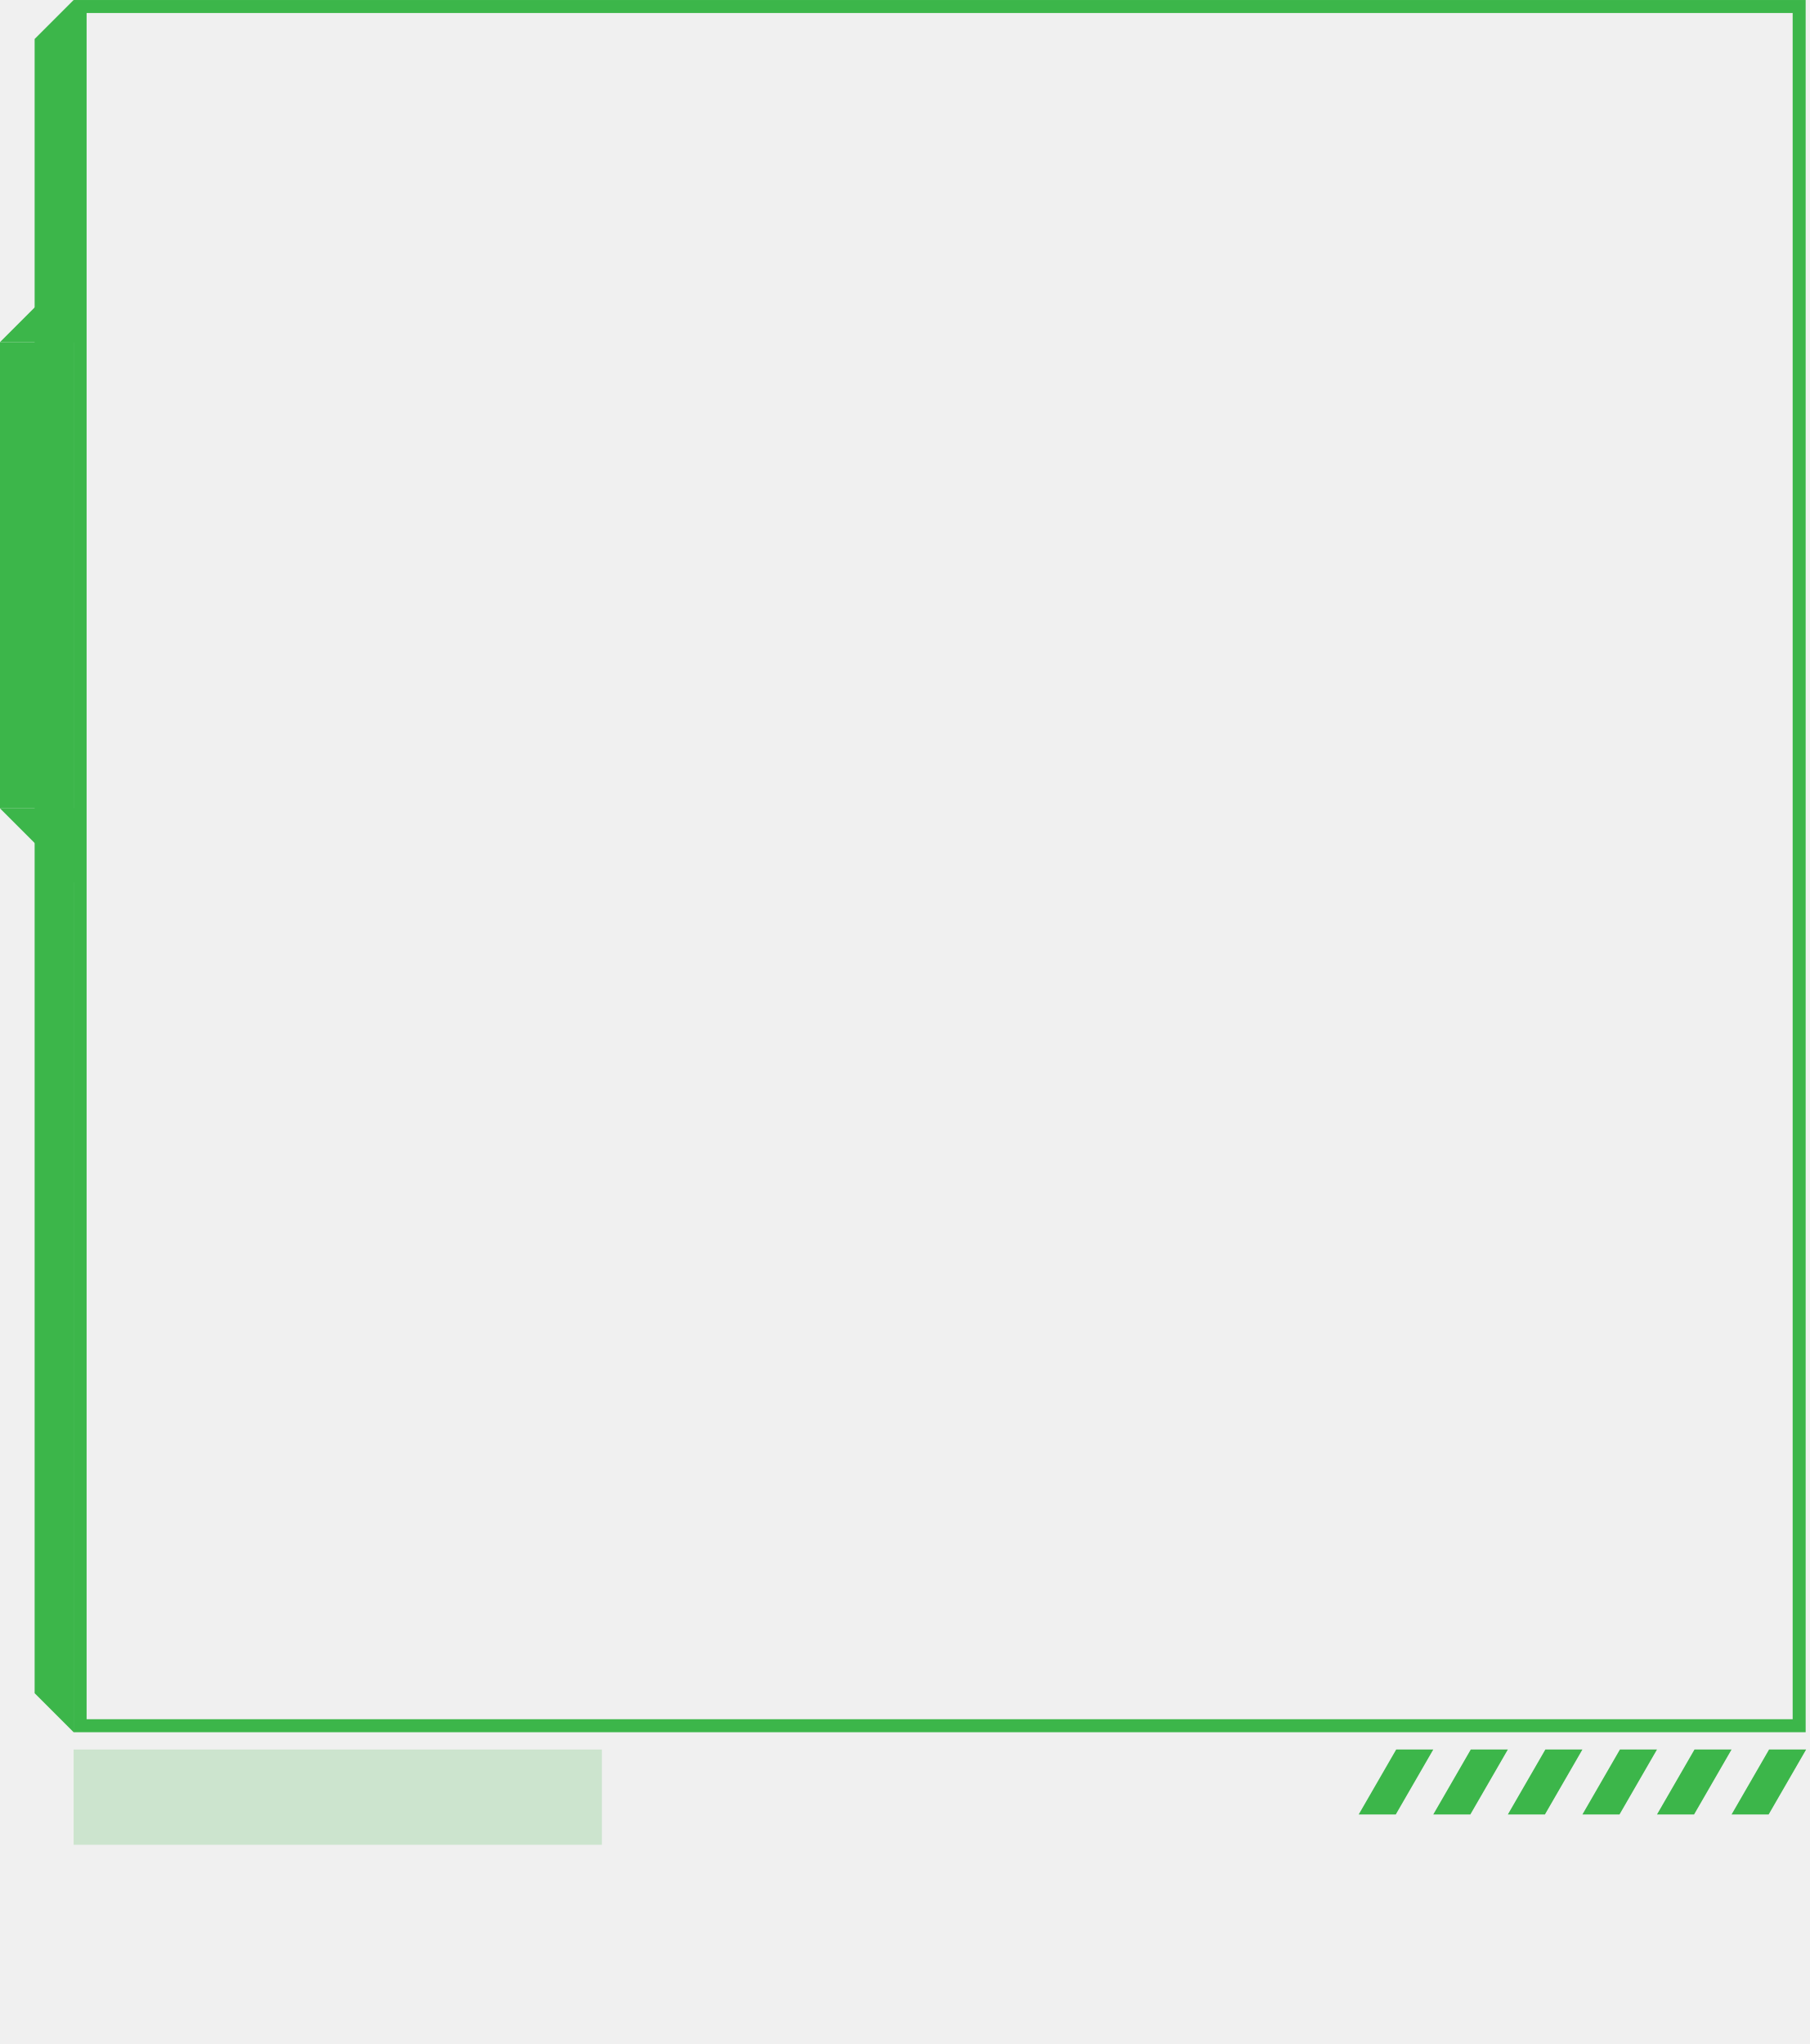
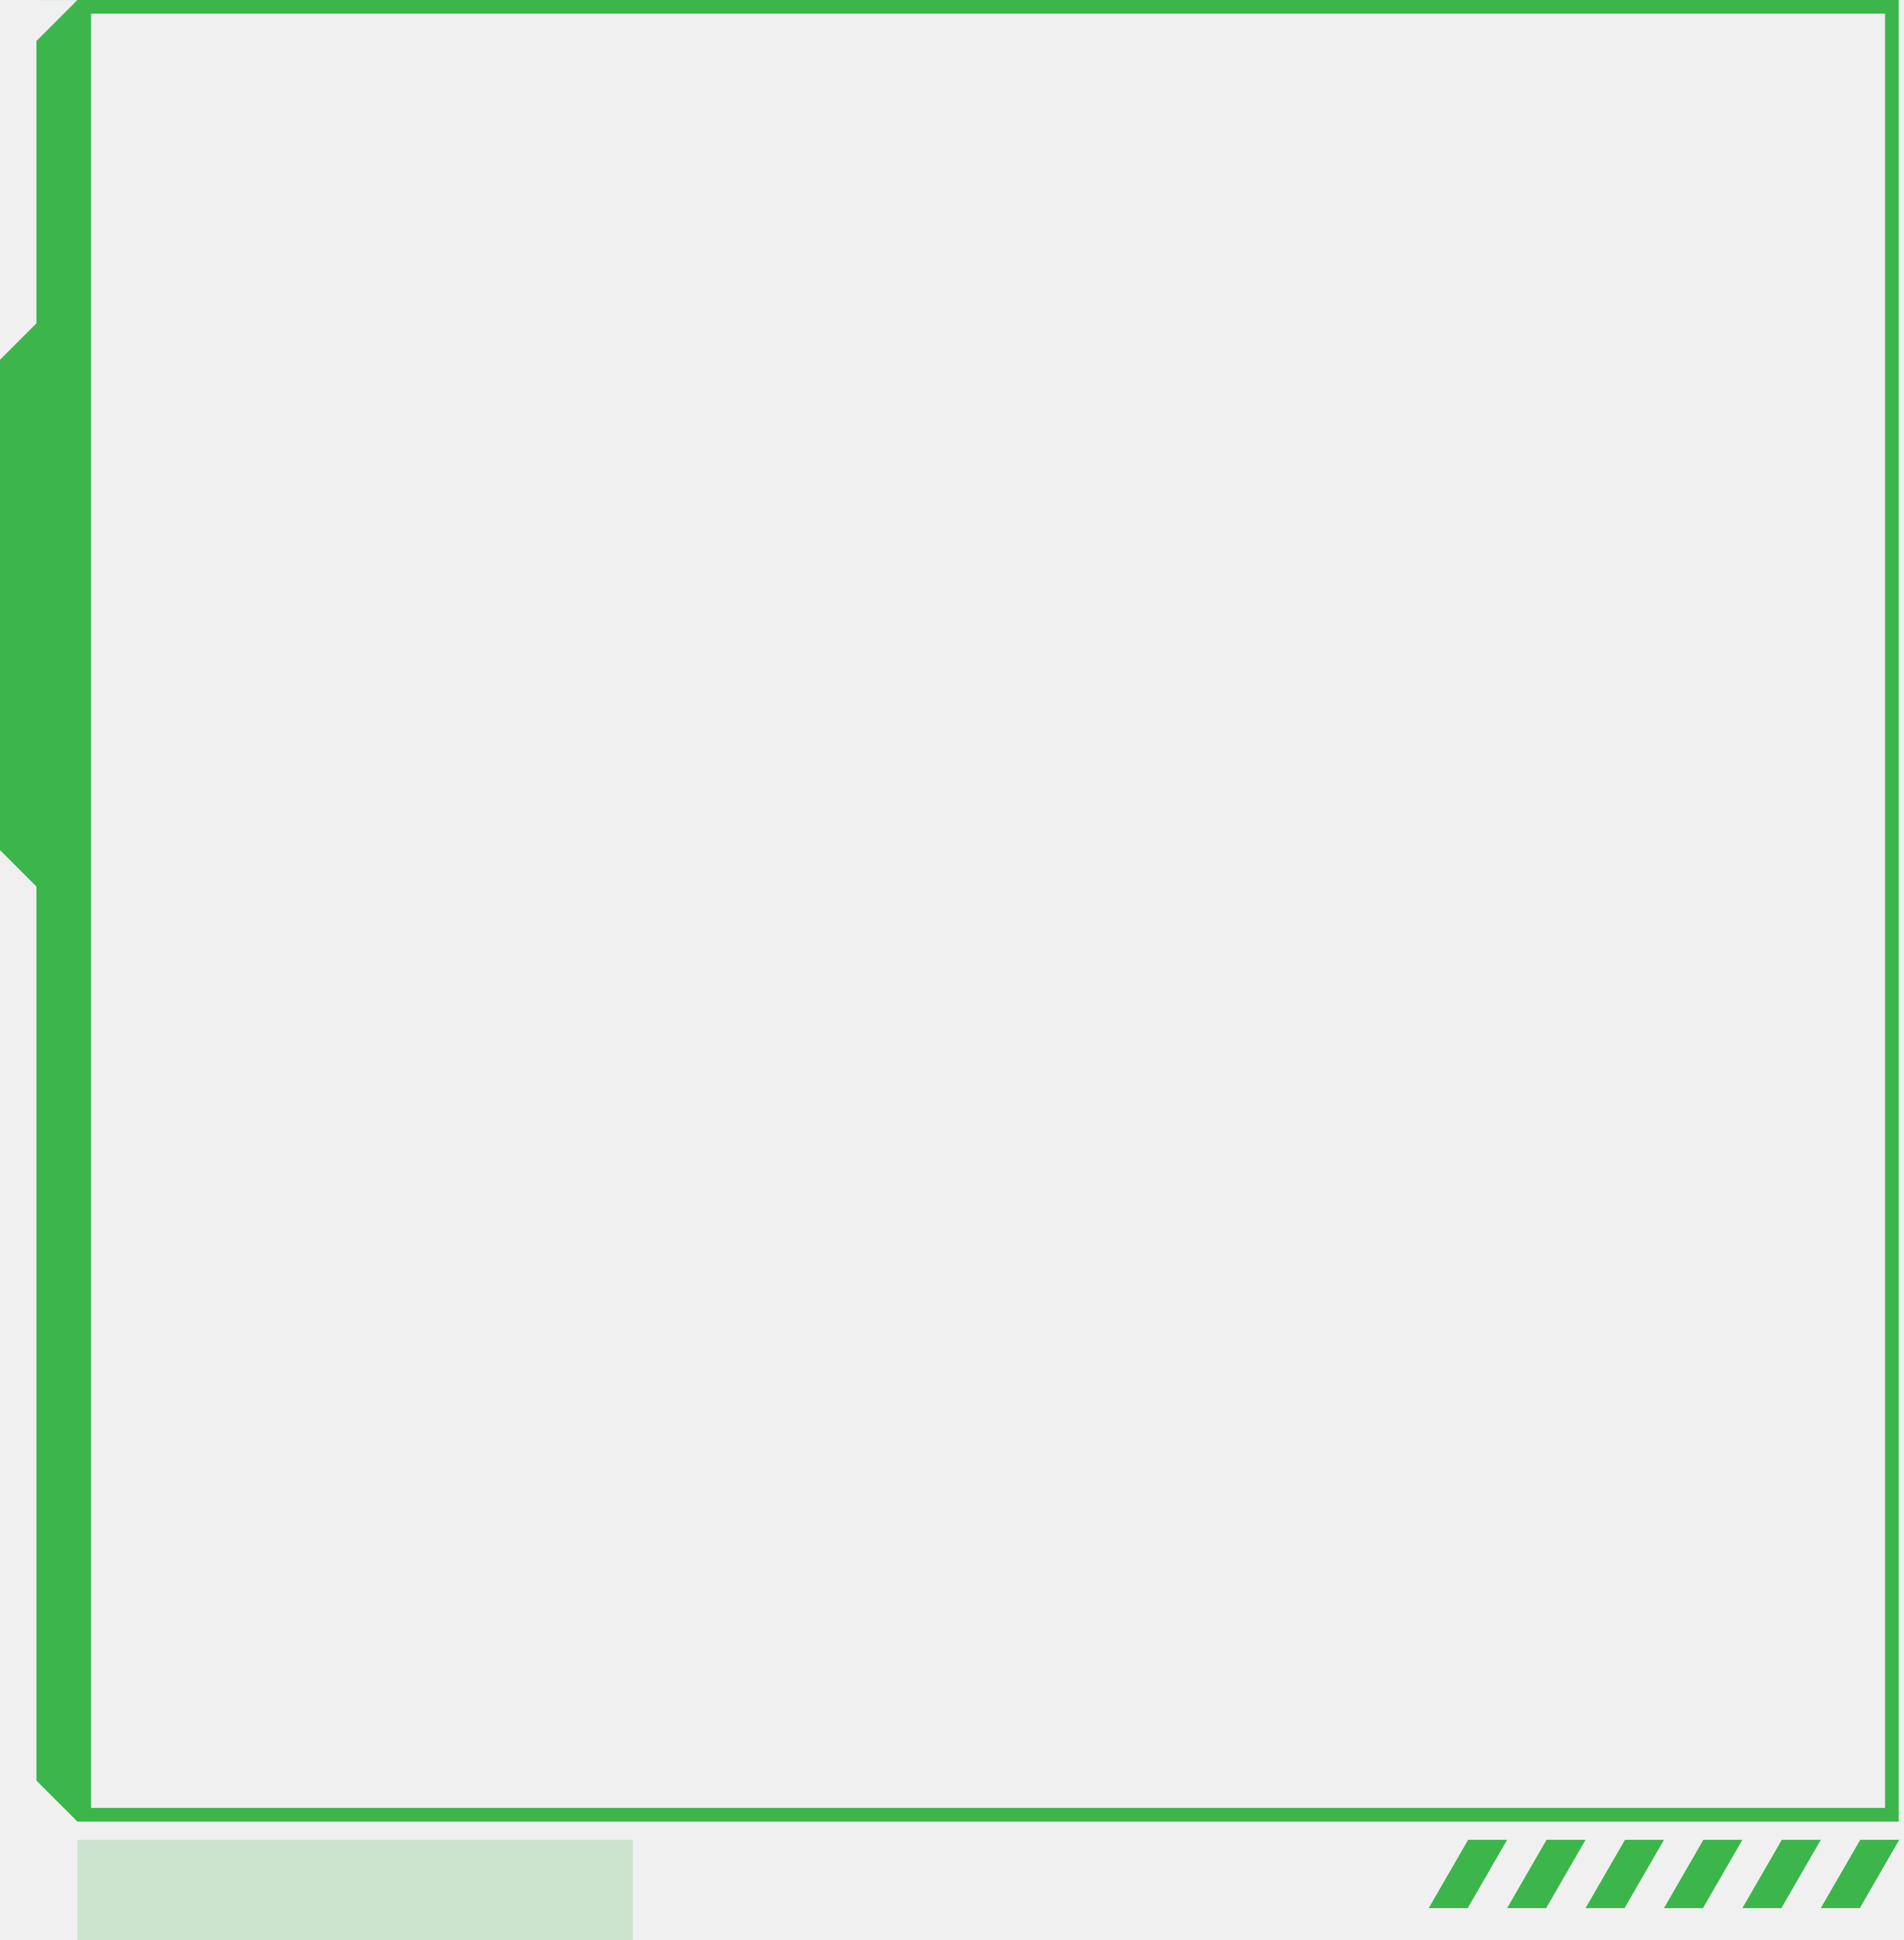
- <svg xmlns="http://www.w3.org/2000/svg" width="418" height="472" viewBox="0 0 418 472" fill="none">
-   <mask id="stroke0_78_182" fill="white">
-     <path d="M17 0.003H417V400.003H17V0.003Z" />
-   </mask>
-   <path d="M17 0.003H417V400.003H17V0.003Z" stroke-width="6" stroke="#3CB64A" mask="url(#stroke0_78_182)" />
+ <svg xmlns="http://www.w3.org/2000/svg" width="418" height="426" viewBox="0 0 418 426" fill="none">
  <path d="M322.438 404L313.777 419H322.339L331 404H322.438Z" fill="#3CB64A" />
  <path d="M339.66 404L331 419H339.561L348.222 404H339.66Z" fill="#3CB64A" />
  <path d="M356.882 404L348.222 419H356.784L365.444 404H356.882Z" fill="#3CB64A" />
  <path d="M374.104 404L365.444 419H374.006L382.666 404H374.104Z" fill="#3CB64A" />
  <path d="M391.326 404L382.666 419H391.228L399.888 404H391.326Z" fill="#3CB64A" />
  <path d="M408.549 404L399.889 419H408.451L417.111 404H408.549Z" fill="#3CB64A" />
  <rect width="122" height="22" transform="translate(17 404)" fill="#3CB64A" fill-opacity="0.2" />
-   <path d="M19 79.003H0L19 60.003V79.003Z" fill="#3CB64A" />
-   <path d="M19 186.67H0L19 205.67V186.67Z" fill="#3CB64A" />
-   <rect y="79.003" width="12.667" height="107.667" fill="#3CB64A" />
-   <path d="M17 391.001H8V9.003L17 0.003H8V0H17V391.001Z" fill="#3CB64A" />
-   <path d="M17 391H8L17 400V391Z" fill="#3CB64A" />
-   <path d="M17.5 73.006L8.5 64.006V9.006L17.5 0.006H8.5V0.003H17.5V73.006Z" fill="#3CB64A" />
+   <path d="M17 0.003H417V400.003H17V400L8.001 391.001L8 194.67L0 186.67V79.003L8 71.003V9.003L16.997 0.006H8.5V0.003H8V0H17V0.003ZM20 397.003H414V3.003H20V397.003Z" fill-rule="evenodd" clip-rule="evenodd" fill="#3CB64A" />
</svg>
